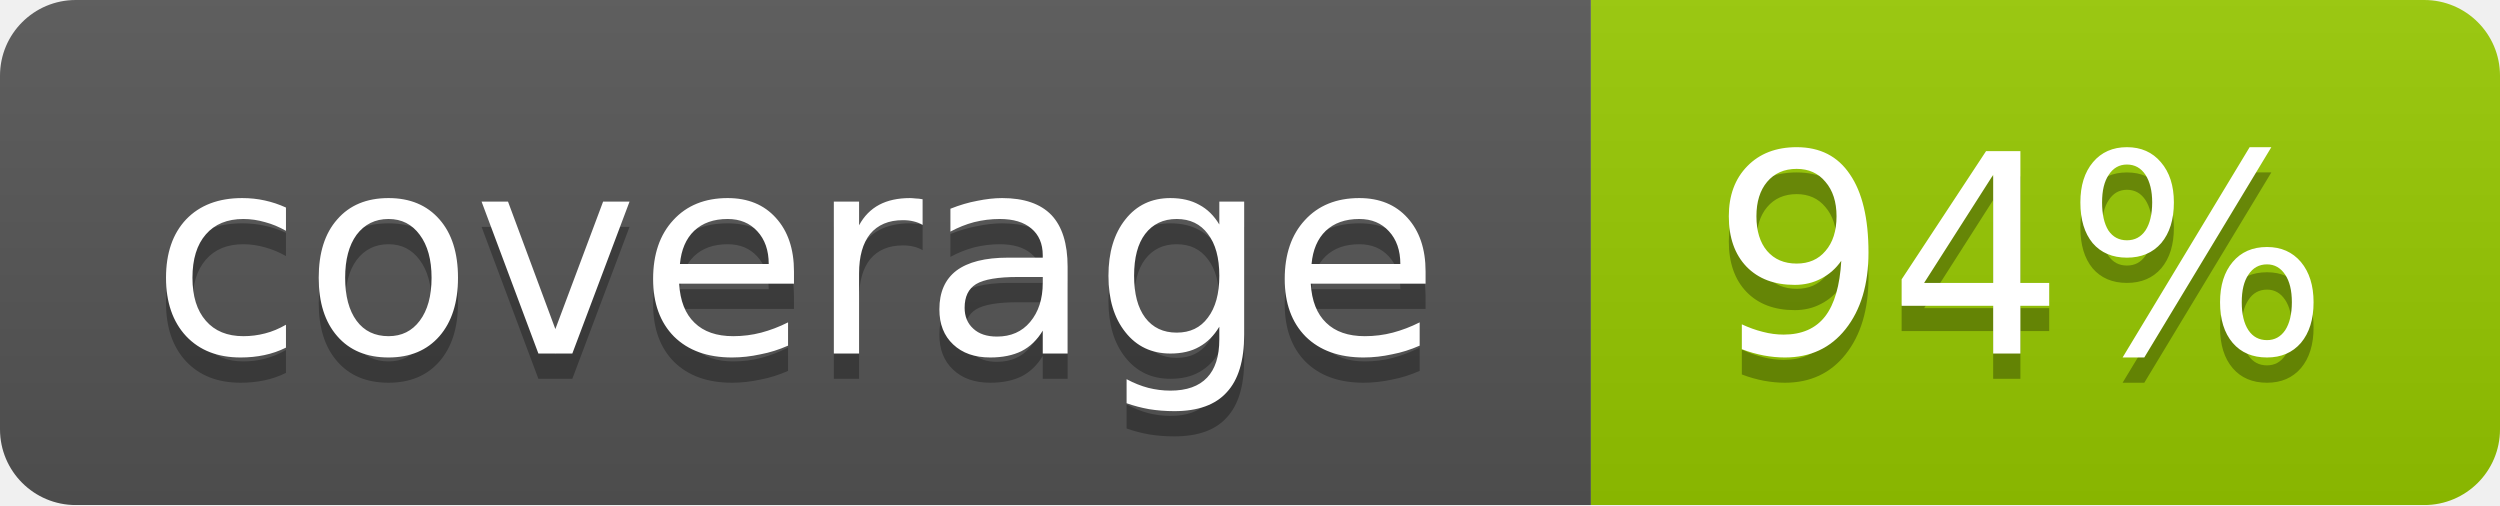
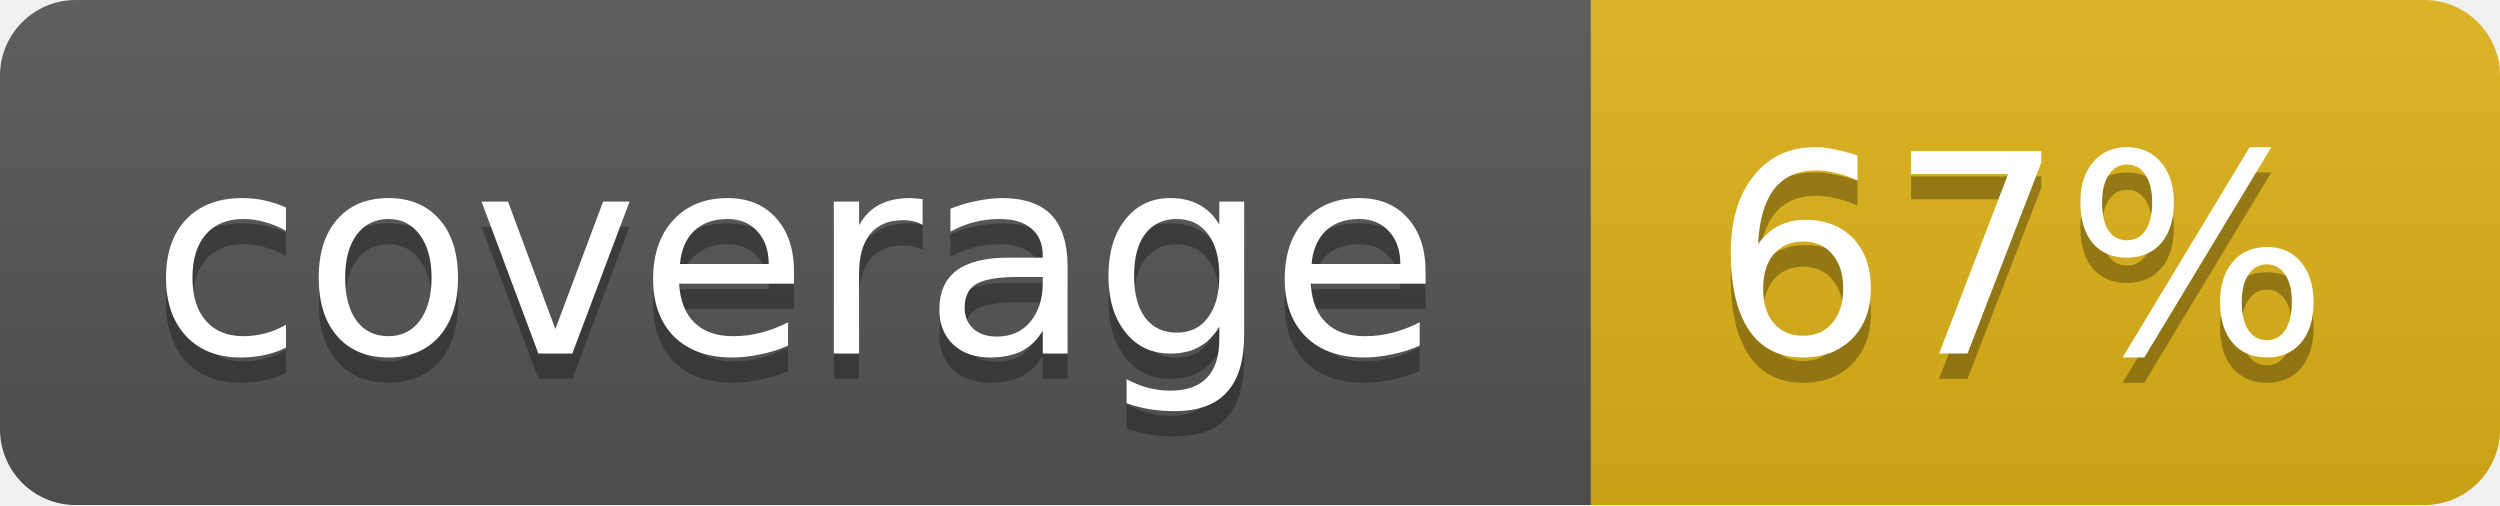
<svg xmlns="http://www.w3.org/2000/svg" width="99" height="20">
  <linearGradient id="b" x2="0" y2="100%">
    <stop offset="0" stop-color="#bbb" stop-opacity=".1" />
    <stop offset="1" stop-opacity=".1" />
  </linearGradient>
  <mask id="a">
    <rect width="99" height="20" rx="3" fill="#fff" />
  </mask>
  <g mask="url(#a)">
    <path fill="#555" d="M0 0h63v20H0z" />
-     <path fill="#97CA00" d="M63 0h36v20H63z" />
+     <path fill="#dfb317" d="M63 0h36v20H63z" />
    <path fill="url(#b)" d="M0 0h99v20H0z" />
  </g>
  <g fill="#fff" text-anchor="middle" font-family="DejaVu Sans,Verdana,Geneva,sans-serif" font-size="11">
    <text x="31.5" y="15" fill="#010101" fill-opacity=".3">coverage</text>
    <text x="31.5" y="14">coverage</text>
-     <text x="80" y="15" fill="#010101" fill-opacity=".3">94%</text>
-     <text x="80" y="14">94%</text>
+     <text x="80" y="15" fill="#010101" fill-opacity=".3">67%</text>
+     <text x="80" y="14">67%</text>
  </g>
</svg>
